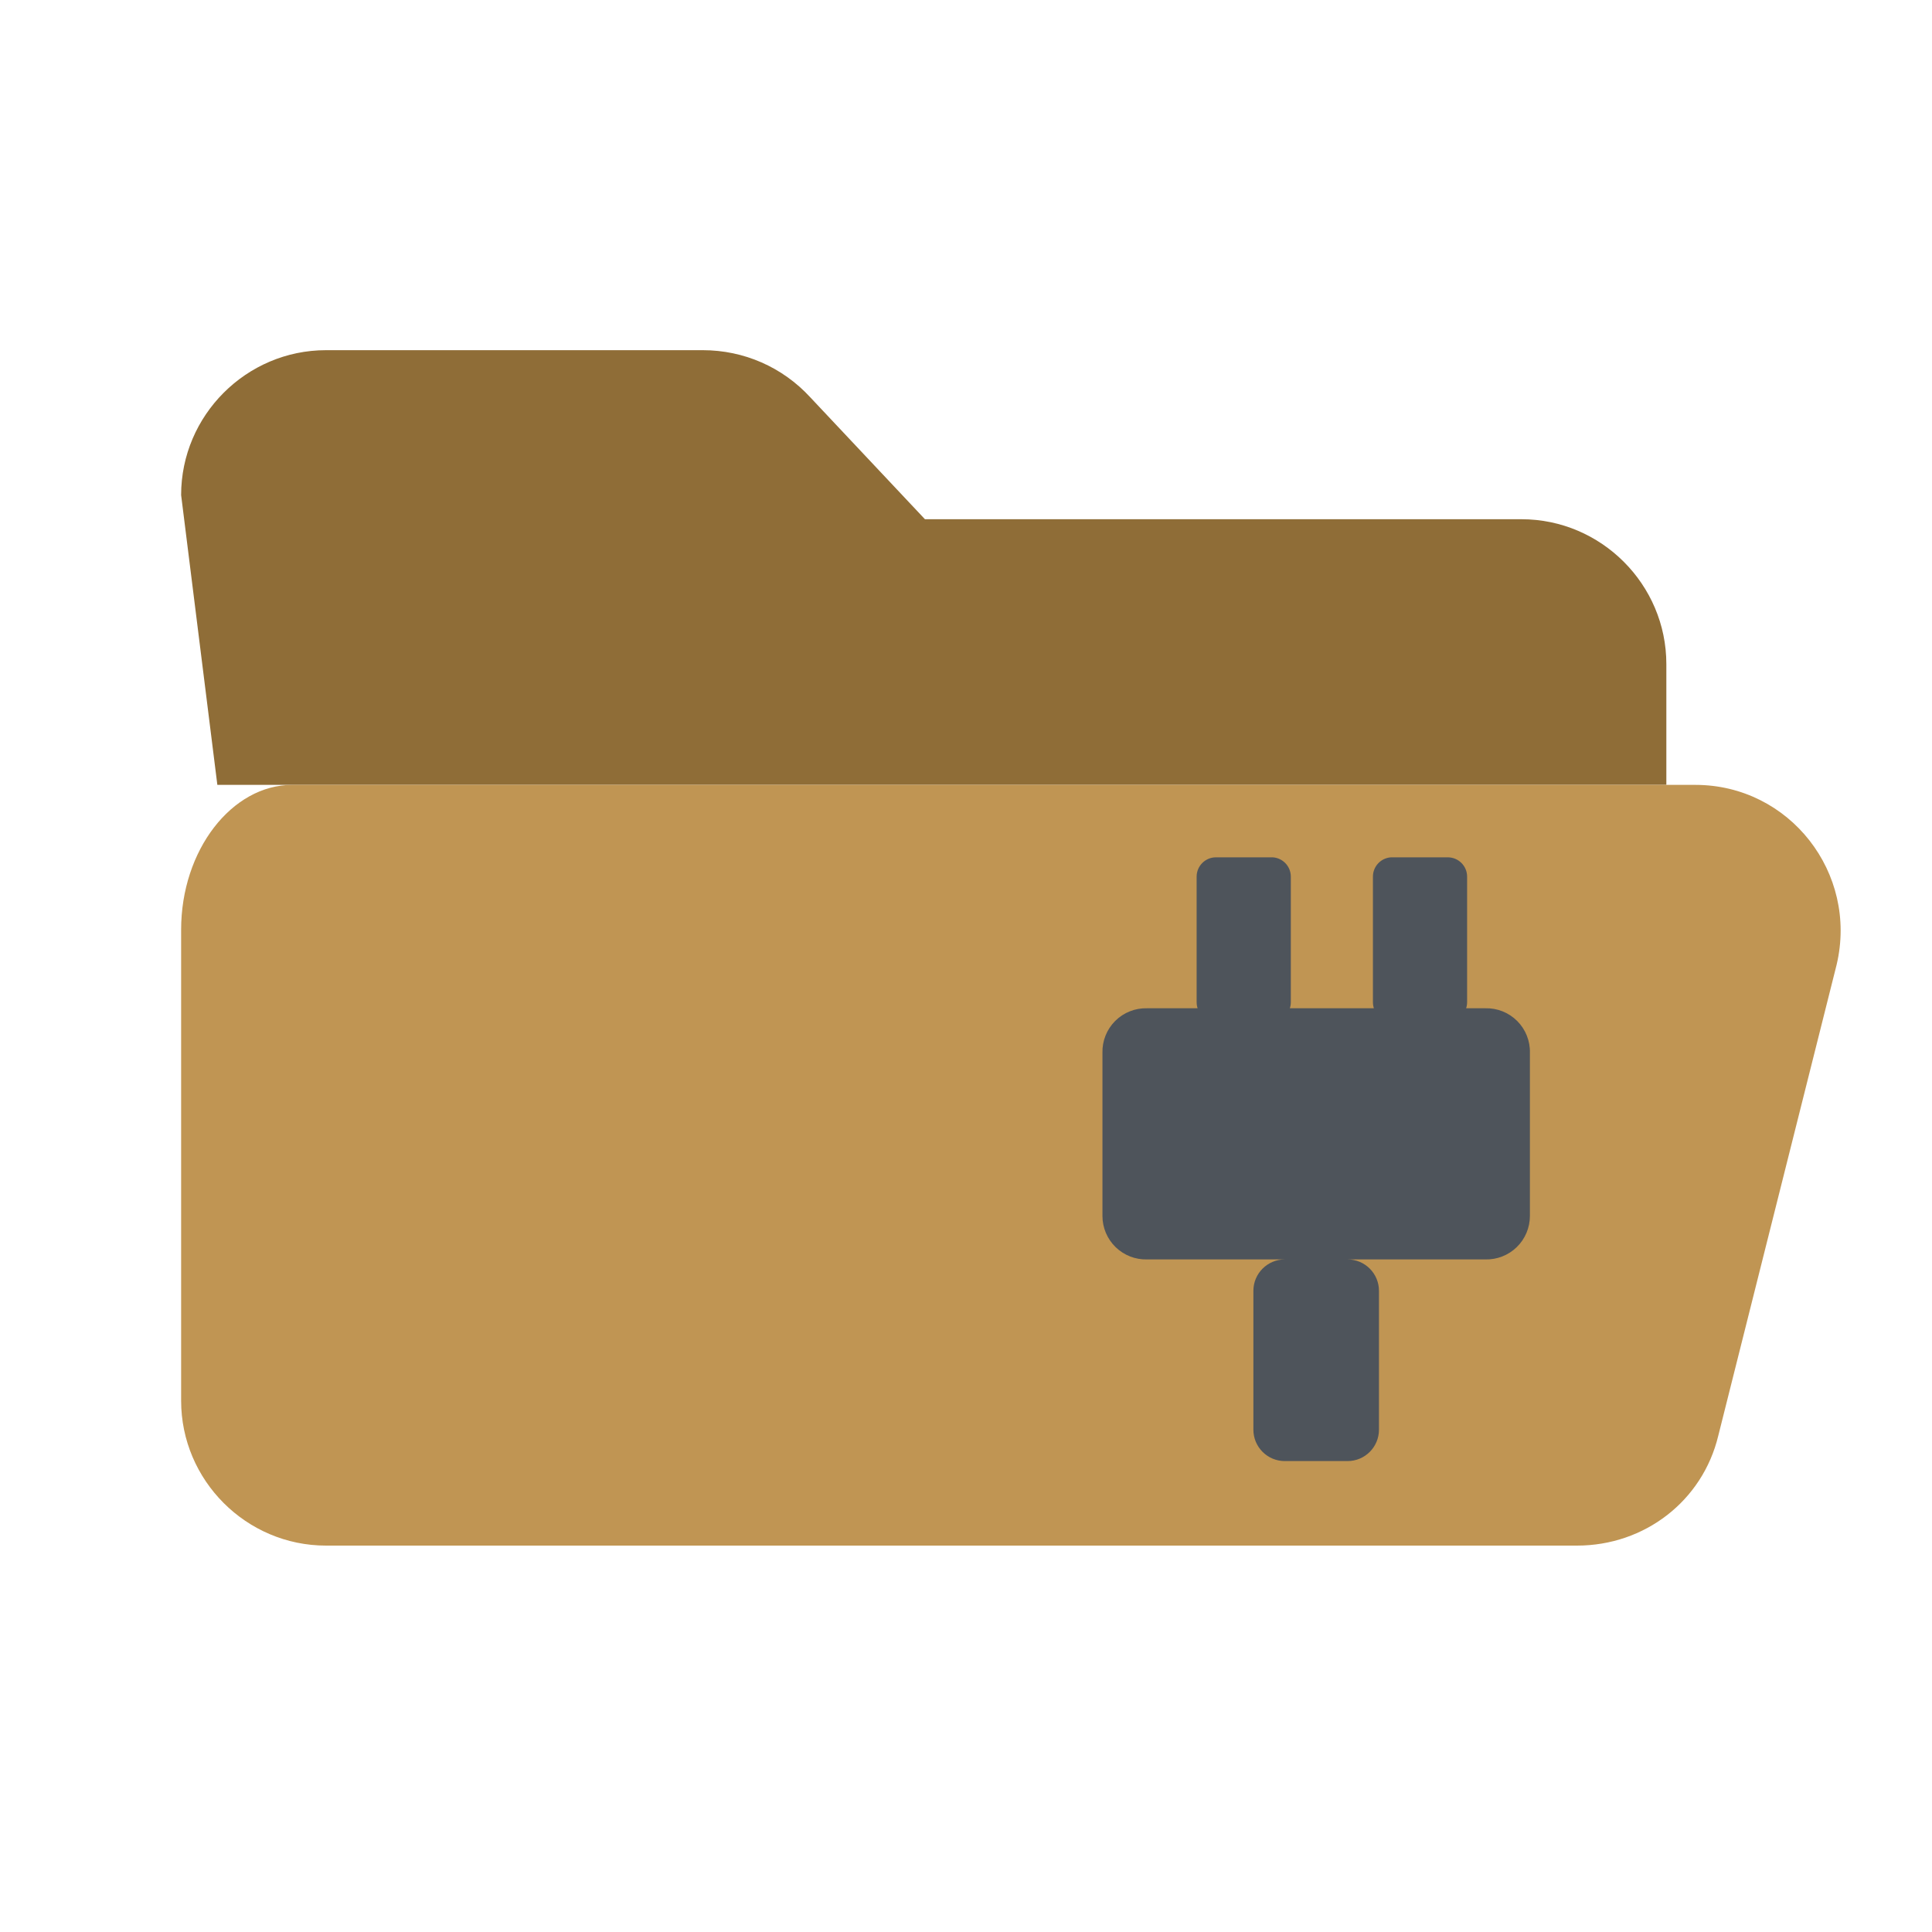
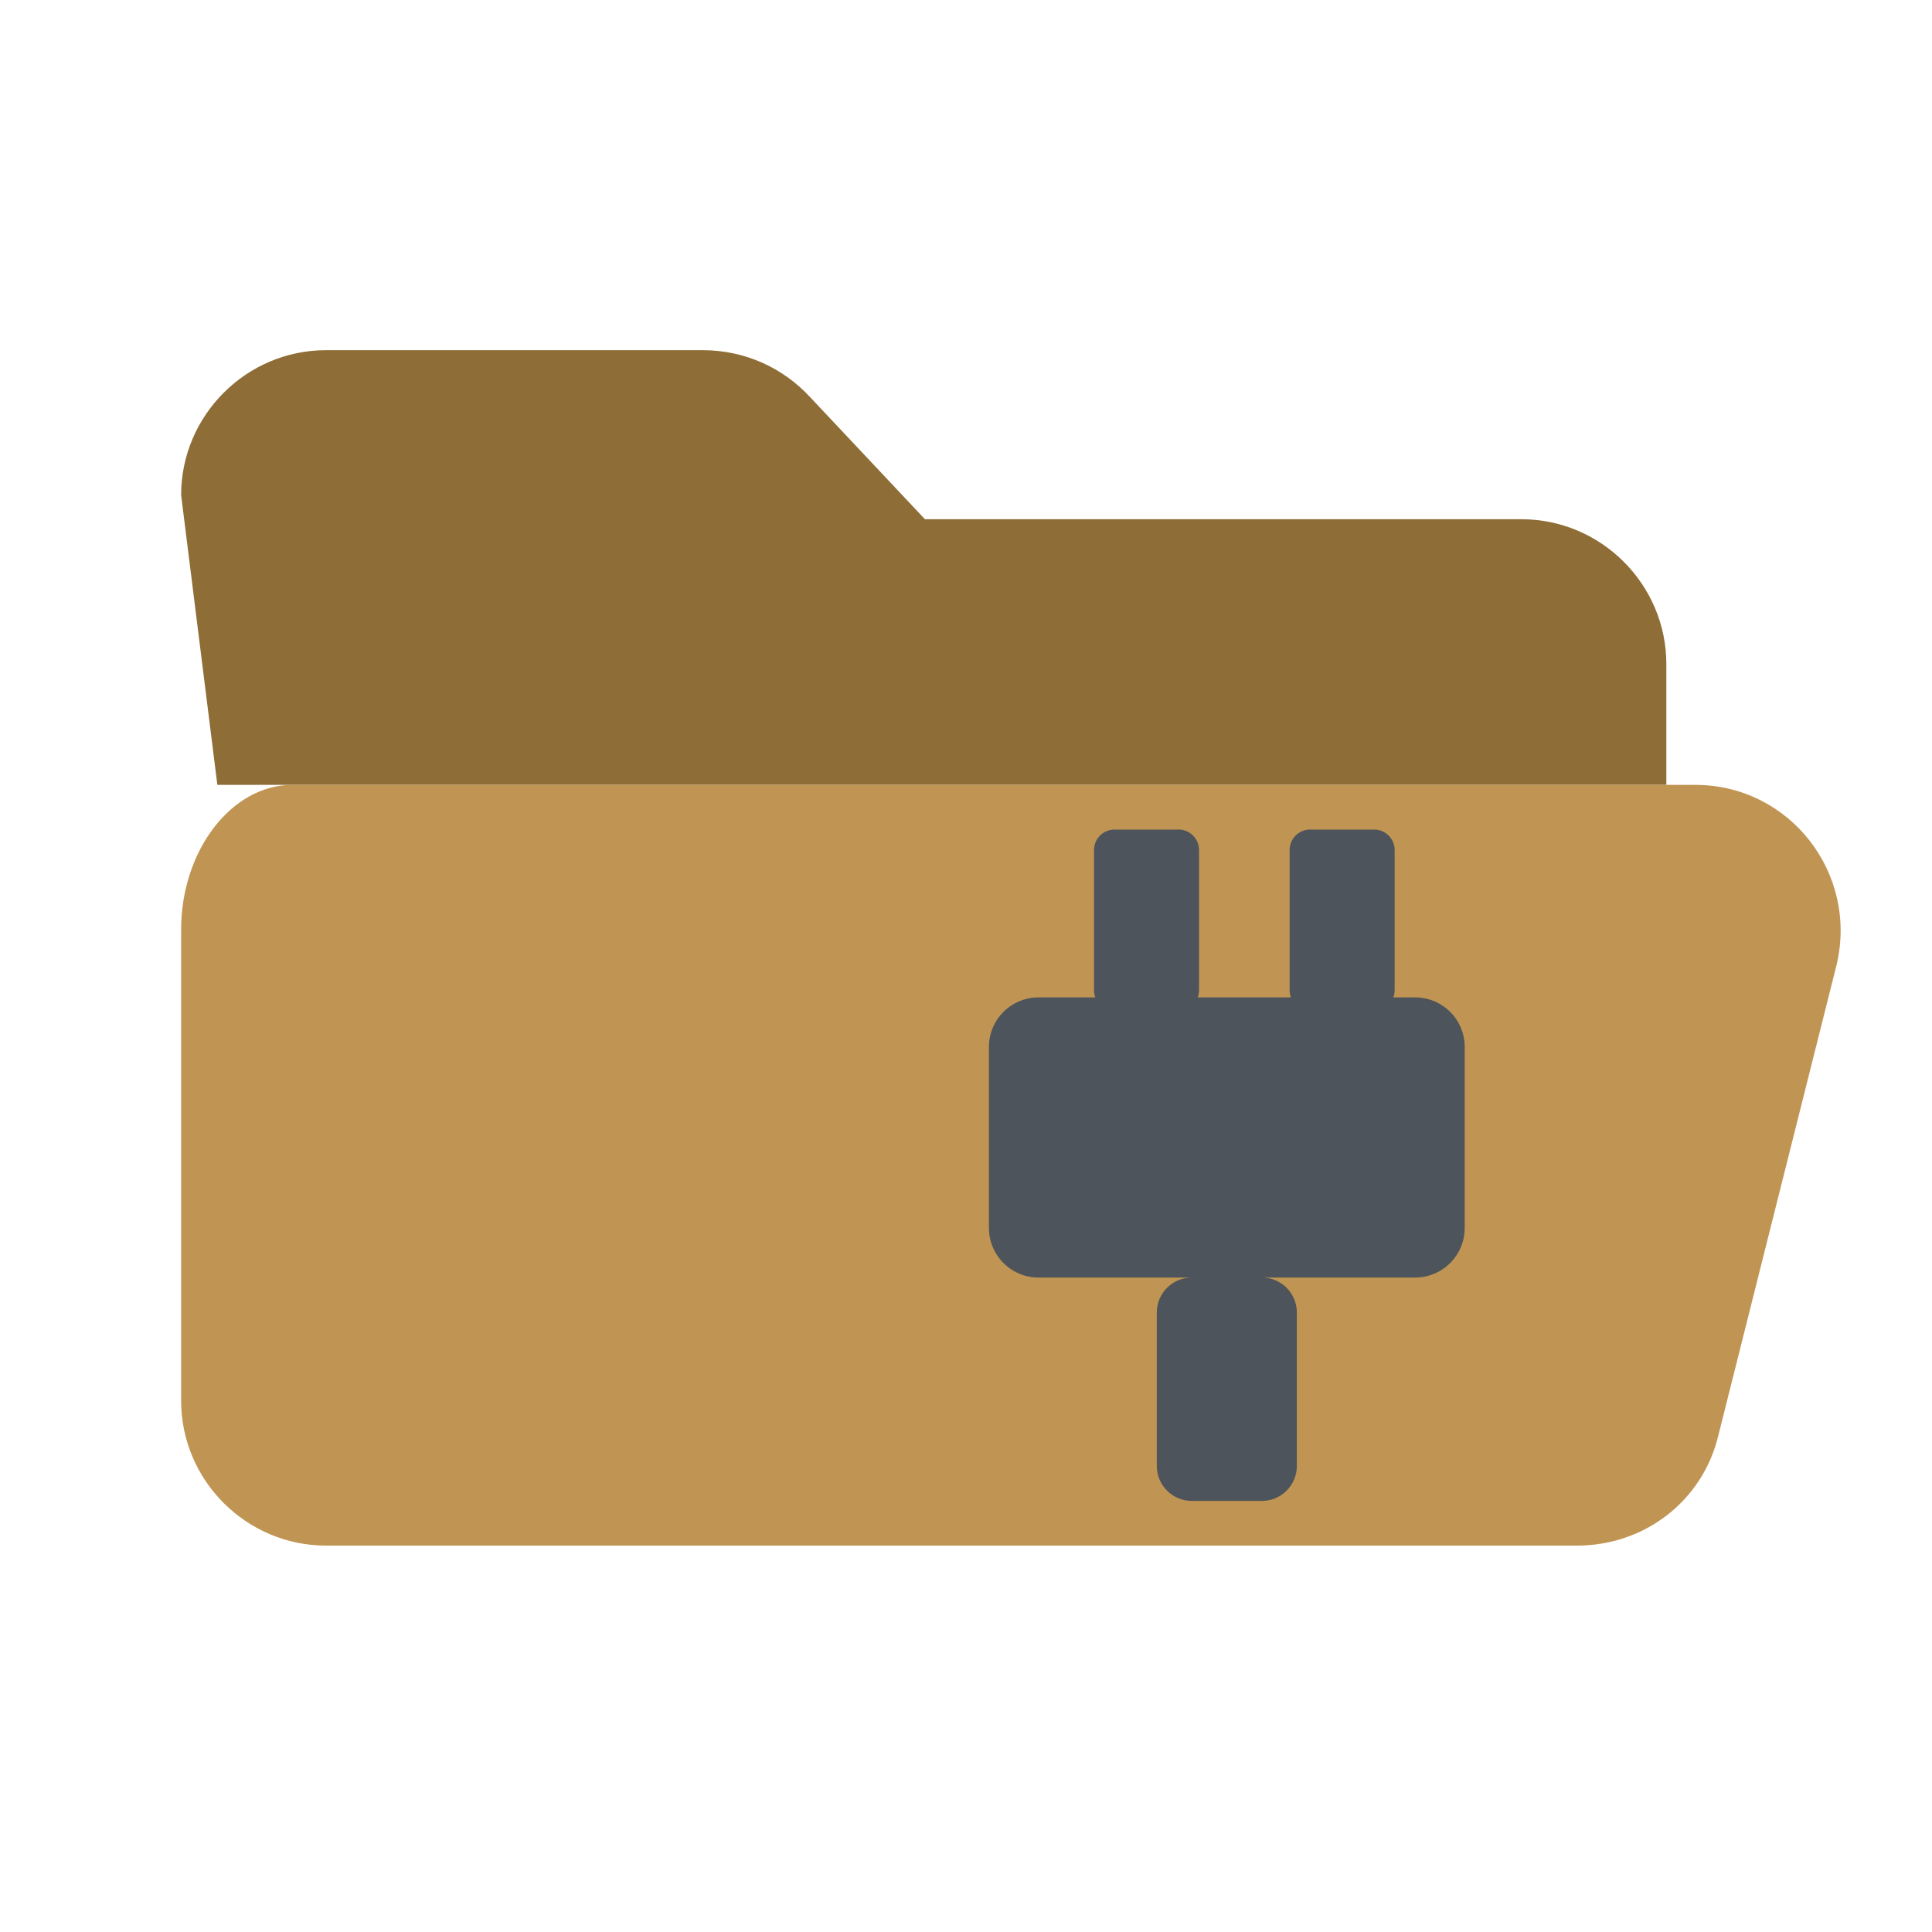
<svg xmlns="http://www.w3.org/2000/svg" viewBox="0 0 16 16">
  <path fill="#8F6D37" d="M1.5 4.1c0-.66.54-1.2 1.2-1.2h3.12c.34 0 .66.14.89.39l.95 1.01h4.94c.66 0 1.2.54 1.2 1.2v1h-12z" />
  <path fill="#C09553" d="M2.42 6.5h11.62c.78 0 1.35.73 1.17 1.49l-.98 3.9c-.13.54-.61.91-1.17.91H2.7c-.66 0-1.2-.54-1.2-1.2V7.7c0-.66.42-1.2.92-1.2z" />
-   <path fill="#4E545B" d="M10.07 7.1L10.54 7.1A.16 .16 0 0 1 10.69 7.26L10.69 8.3A.16 .16 0 0 1 10.54 8.46L10.07 8.46A.16 .16 0 0 1 9.91 8.3L9.91 7.26A.16 .16 0 0 1 10.07 7.1ZM11.52 7.1L11.99 7.1A.16 .16 0 0 1 12.15 7.26L12.15 8.3A.16 .16 0 0 1 11.99 8.46L11.52 8.46A.16 .16 0 0 1 11.37 8.3L11.37 7.26A.16 .16 0 0 1 11.52 7.1ZM9.5 8.35L12.3 8.35A.36 .36 0 0 1 12.67 8.72L12.67 10.07A.36 .36 0 0 1 12.3 10.43L9.5 10.43A.36 .36 0 0 1 9.13 10.07L9.13 8.72A.36 .36 0 0 1 9.5 8.35ZM10.64 10.43L11.16 10.43A.26 .26 0 0 1 11.42 10.69L11.42 11.84A.26 .26 0 0 1 11.16 12.1L10.64 12.1A.26 .26 0 0 1 10.38 11.84L10.38 10.69A.26 .26 0 0 1 10.64 10.43Z" />
+   <path fill="#4E545B" d="M9.23 6.87L9.75 6.87A.17 .17 0 0 1 9.93 7.04L9.93 8.2A.17 .17 0 0 1 9.75 8.37L9.23 8.37A.17 .17 0 0 1 9.06 8.2L9.06 7.04A.17 .17 0 0 1 9.23 6.87ZM10.86 6.87L11.38 6.87A.17 .17 0 0 1 11.55 7.04L11.55 8.2A.17 .17 0 0 1 11.38 8.37L10.86 8.37A.17 .17 0 0 1 10.68 8.2L10.68 7.04A.17 .17 0 0 1 10.86 6.87ZM8.59 8.26L11.73 8.26A.41 .41 0 0 1 12.13 8.66L12.13 10.17A.41 .41 0 0 1 11.73 10.58L8.59 10.58A.41 .41 0 0 1 8.19 10.17L8.19 8.66A.41 .41 0 0 1 8.59 8.26ZM9.87 10.58L10.45 10.58A.29 .29 0 0 1 10.74 10.87L10.74 12.14A.29 .29 0 0 1 10.45 12.43L9.87 12.43A.29 .29 0 0 1 9.58 12.14L9.58 10.87A.29 .29 0 0 1 9.87 10.58Z" />
</svg>
